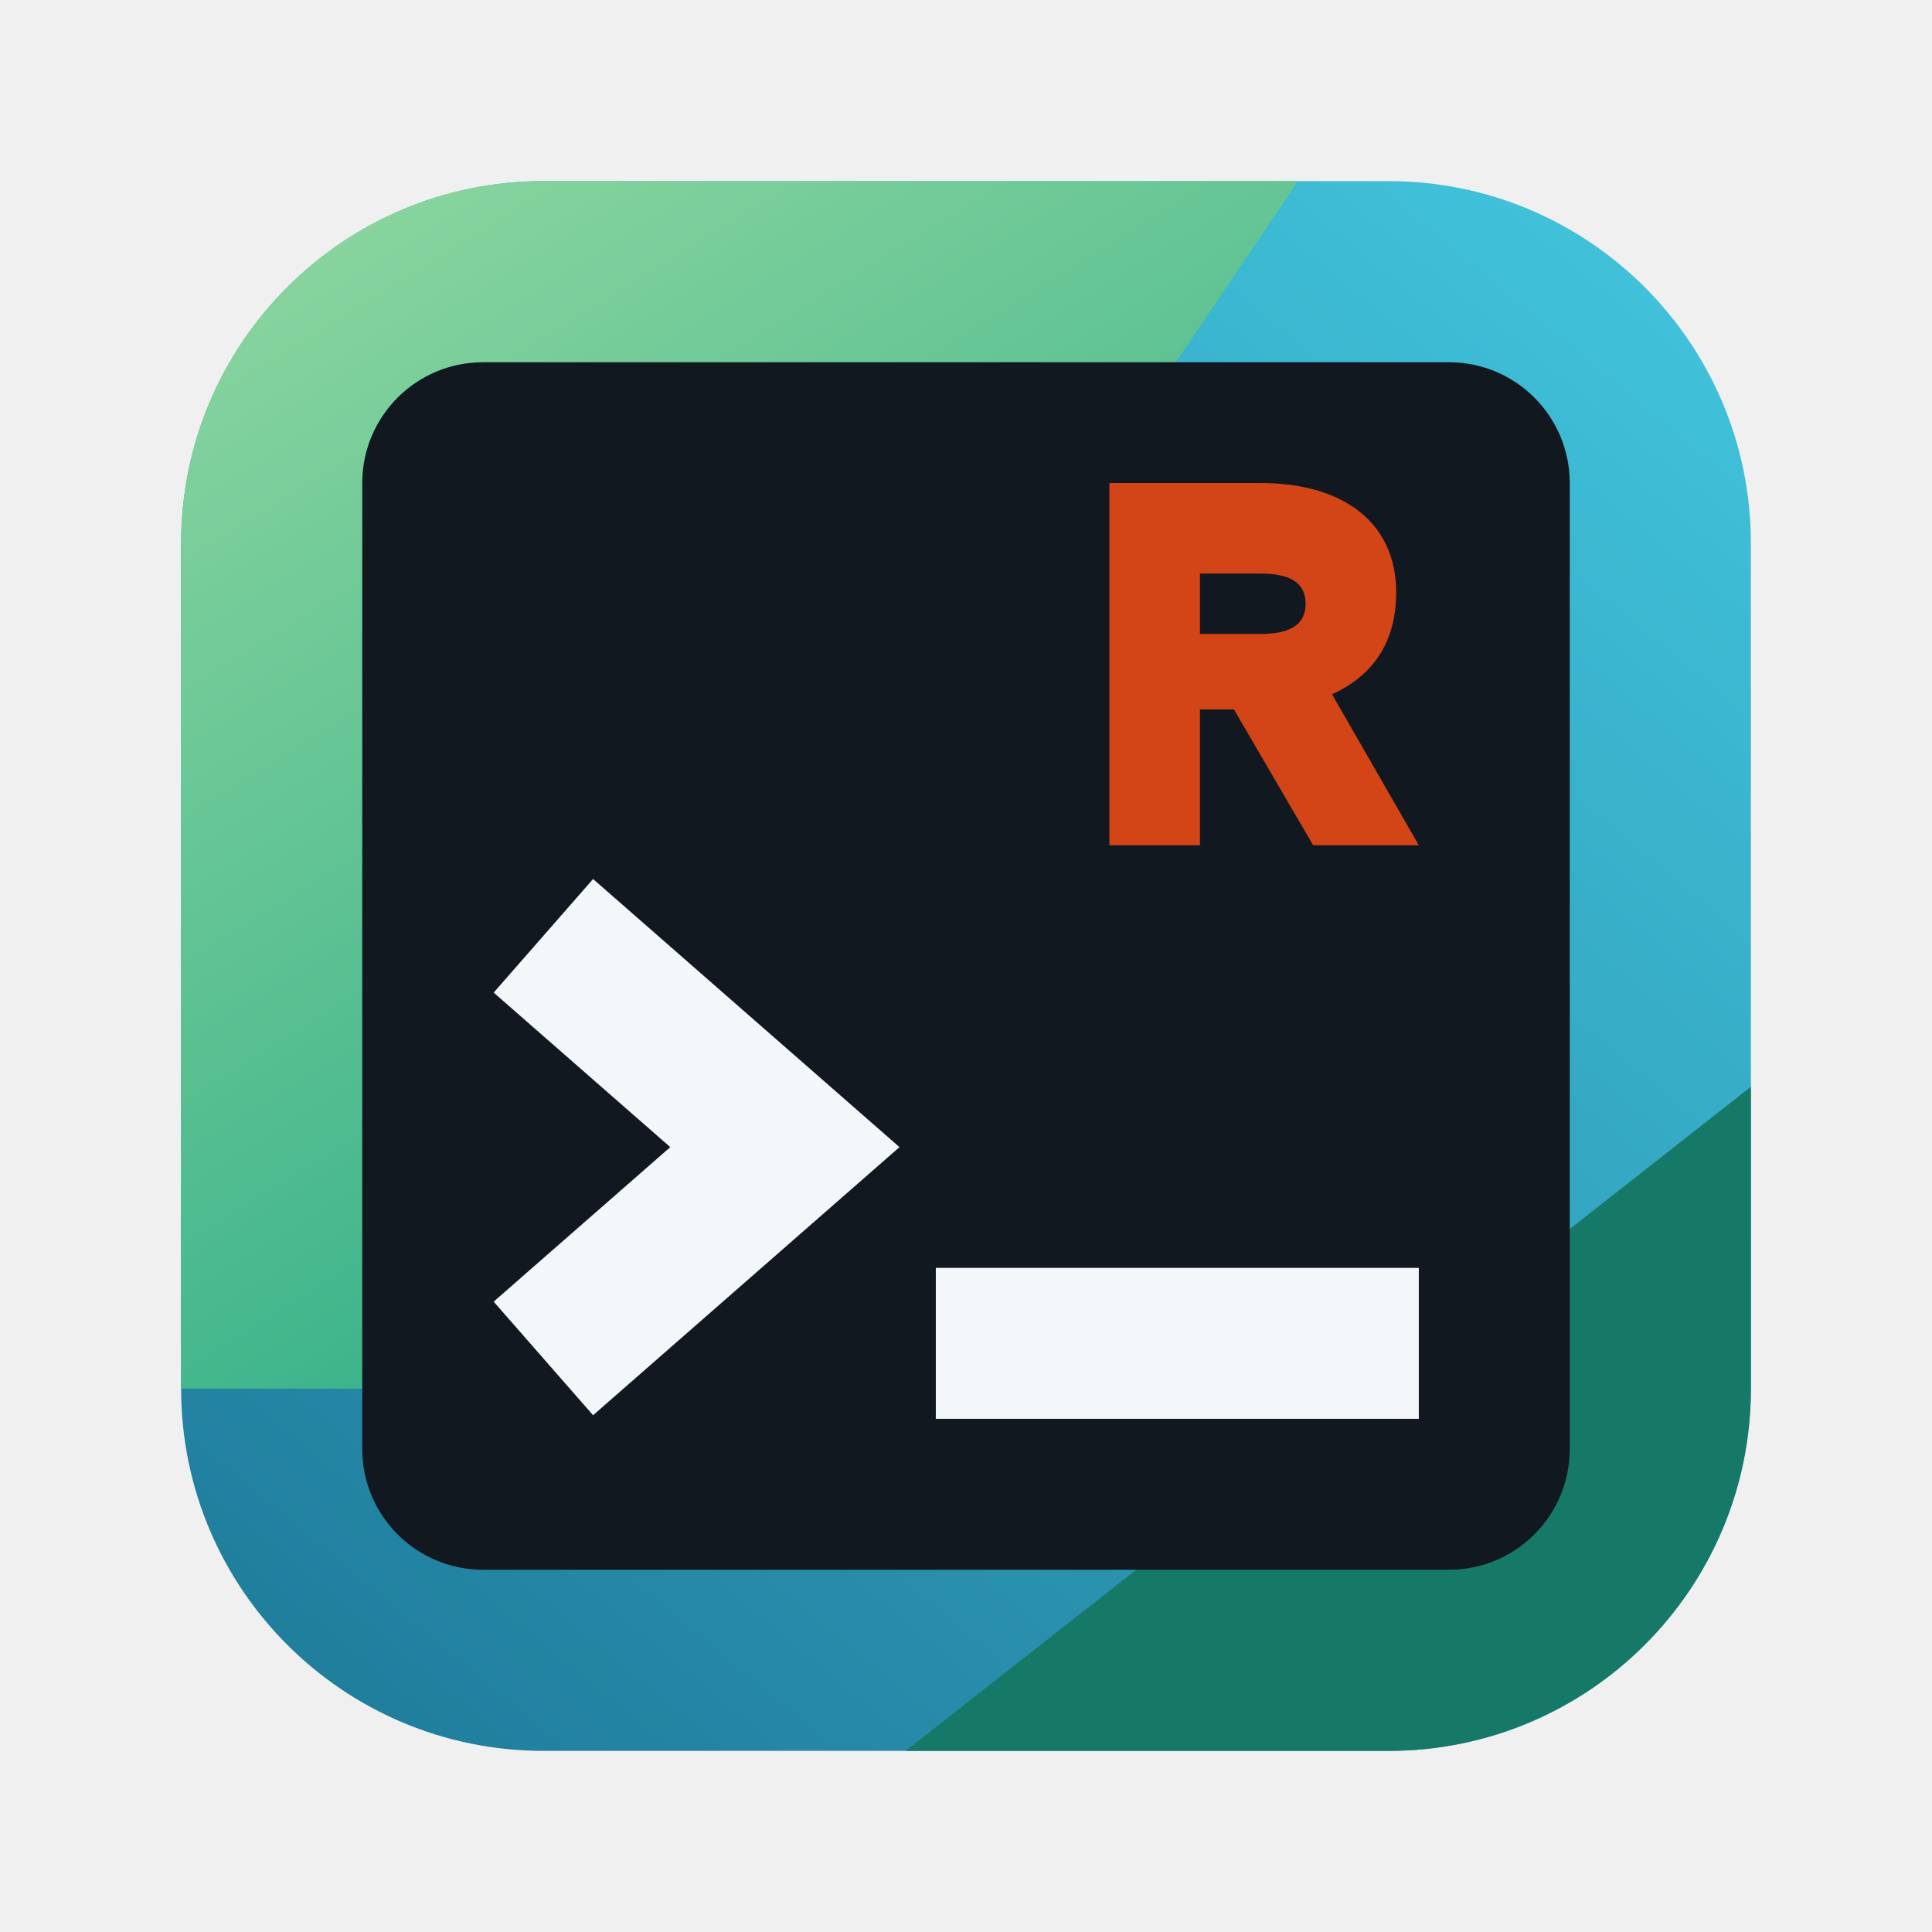
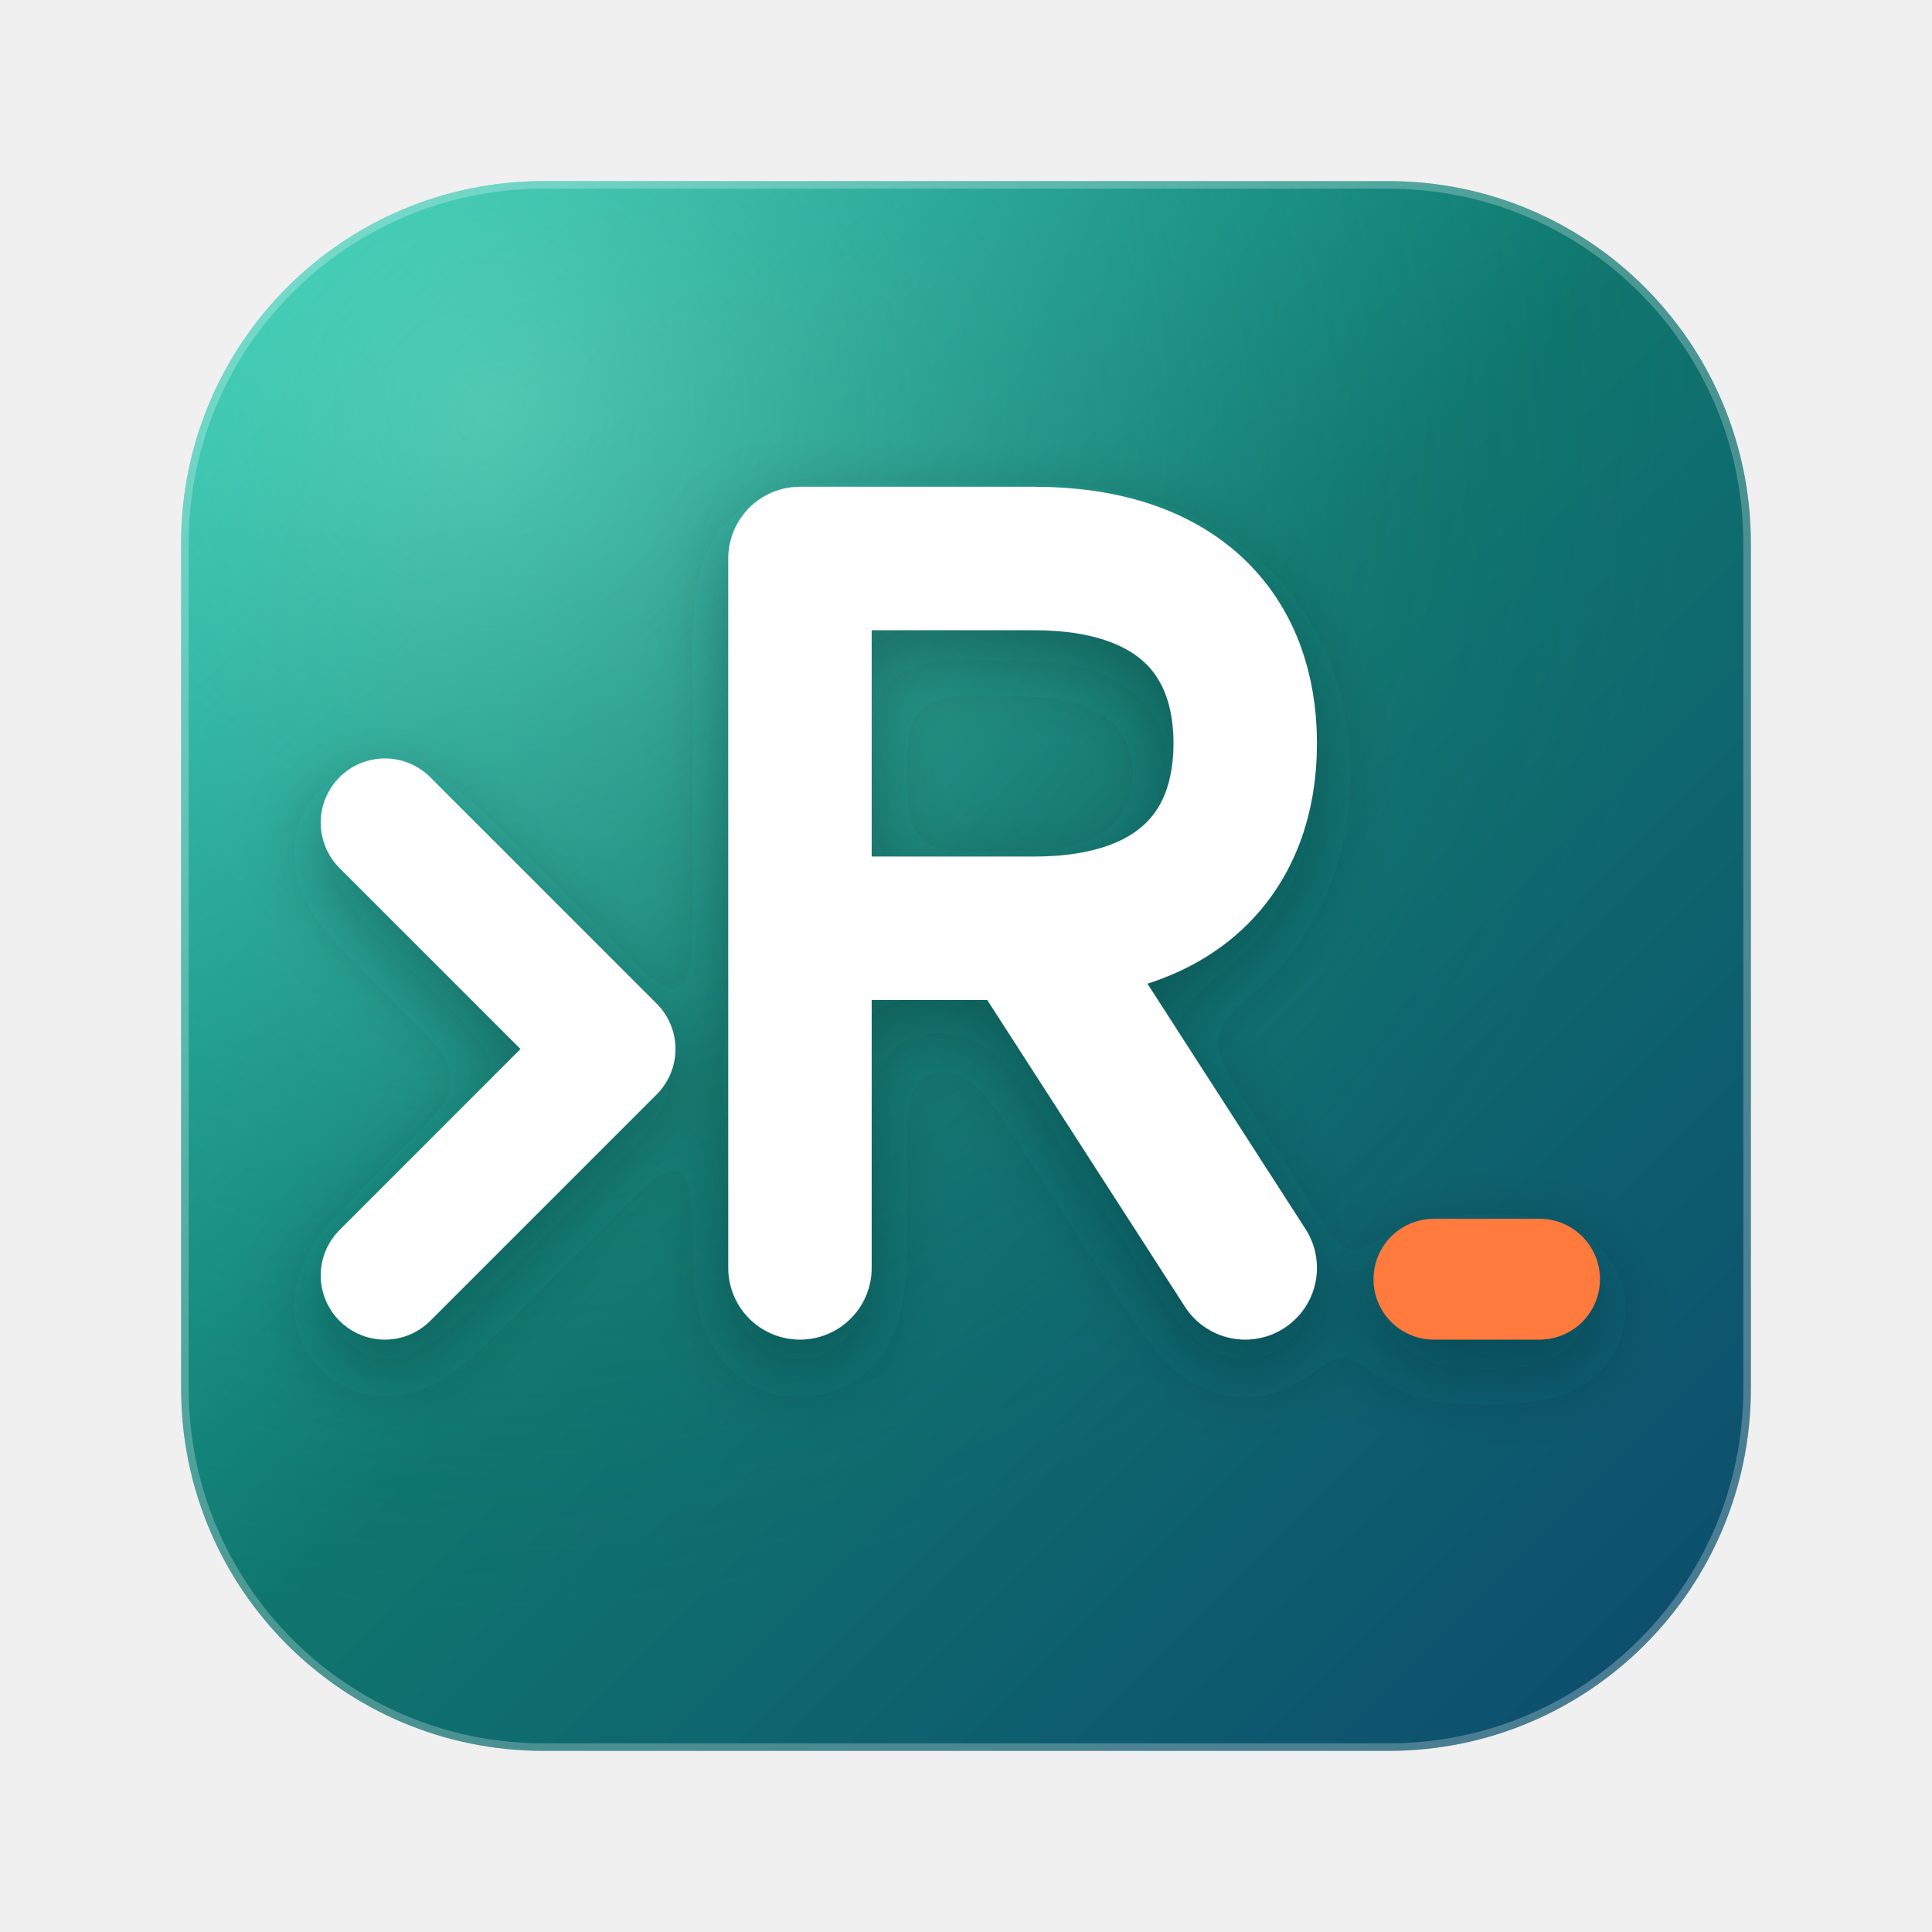
- <svg xmlns="http://www.w3.org/2000/svg" width="512" height="512" viewBox="0 0 512 512" fill="none" role="img" aria-labelledby="r-shell-icon-title r-shell-icon-description">
+ <svg xmlns="http://www.w3.org/2000/svg" width="512" height="512" viewBox="0 0 512 512" fill="none" role="img" aria-labelledby="r-shell-v2-title r-shell-v2-desc">
  <defs>
-     <linearGradient id="rs-icon-cyan" x1="464" y1="48" x2="120" y2="464" gradientUnits="userSpaceOnUse">
-       <stop stop-color="#43C6DE" />
-       <stop offset="1" stop-color="#217F9E" />
+     <linearGradient id="v2-bg-grad" x1="48" y1="48" x2="464" y2="464" gradientUnits="userSpaceOnUse">
+       <stop offset="0%" stop-color="#2DD4BF" />
+       <stop offset="48%" stop-color="#0F766E" />
+       <stop offset="100%" stop-color="#0C4A6E" />
    </linearGradient>
-     <linearGradient id="rs-icon-jade" x1="48" y1="48" x2="256" y2="384" gradientUnits="userSpaceOnUse">
-       <stop stop-color="#91D8A0" />
-       <stop offset="1" stop-color="#22A885" />
-     </linearGradient>
-     <clipPath id="rs-icon-bounds">
+     <radialGradient id="v2-bg-light" cx="0" cy="0" r="1" gradientUnits="userSpaceOnUse" gradientTransform="translate(130 110) scale(320)">
+       <stop offset="0%" stop-color="#A7F3D0" stop-opacity="0.35" />
+       <stop offset="100%" stop-color="#0F766E" stop-opacity="0" />
+     </radialGradient>
+     <filter id="v2-fg-shadow" x="60" y="110" width="392" height="280" filterUnits="userSpaceOnUse" color-interpolation-filters="sRGB">
+       <feDropShadow dx="0" dy="8" stdDeviation="10" flood-color="#042F2E" flood-opacity="0.38" />
+     </filter>
+     <clipPath id="v2-outer-clip">
      <rect x="48" y="48" width="416" height="416" rx="96" />
    </clipPath>
  </defs>
-   <g clip-path="url(#rs-icon-bounds)">
-     <rect x="48" y="48" width="416" height="416" fill="url(#rs-icon-cyan)" />
-     <path d="M48 48H344L128 368H48Z" fill="url(#rs-icon-jade)" />
-     <path d="M240 464L464 288V464Z" fill="#167967" />
+   <g clip-path="url(#v2-outer-clip)">
+     <rect x="48" y="48" width="416" height="416" fill="url(#v2-bg-grad)" />
+     <rect x="48" y="48" width="416" height="416" fill="url(#v2-bg-light)" />
+     <rect x="49" y="49" width="414" height="414" rx="95" stroke="#FFFFFF" stroke-opacity="0.25" stroke-width="2" />
  </g>
-   <rect x="96" y="96" width="320" height="320" rx="32" fill="#121820" />
-   <path d="M128 352V160H208C252 160 280 181 280 218C280 244 268 262 246 272L292 352H236L194 280H176V352ZM176 208V240H208C224 240 232 235 232 224C232 213 224 208 208 208Z" transform="translate(230 48) scale(.5)" fill="#D34516" fill-rule="evenodd" />
-   <path d="M144 248L208 304L144 360" stroke="#F4F7FA" stroke-width="40" stroke-linejoin="miter" />
-   <path d="M248 336H376V376H248Z" fill="#F4F7FA" />
+   <g filter="url(#v2-fg-shadow)">
+     <path d="M102 218L162 278L102 338" stroke="#FFFFFF" stroke-width="34" stroke-linecap="round" stroke-linejoin="round" />
+     <path d="M212 336V148H274C312 148 330 168 330 197C330 226 312 246 274 246H212M272 246L330 336" stroke="#FFFFFF" stroke-width="38" stroke-linecap="round" stroke-linejoin="round" />
+     <rect x="364" y="323" width="60" height="32" rx="16" fill="#FF7A3D" />
+   </g>
</svg>
